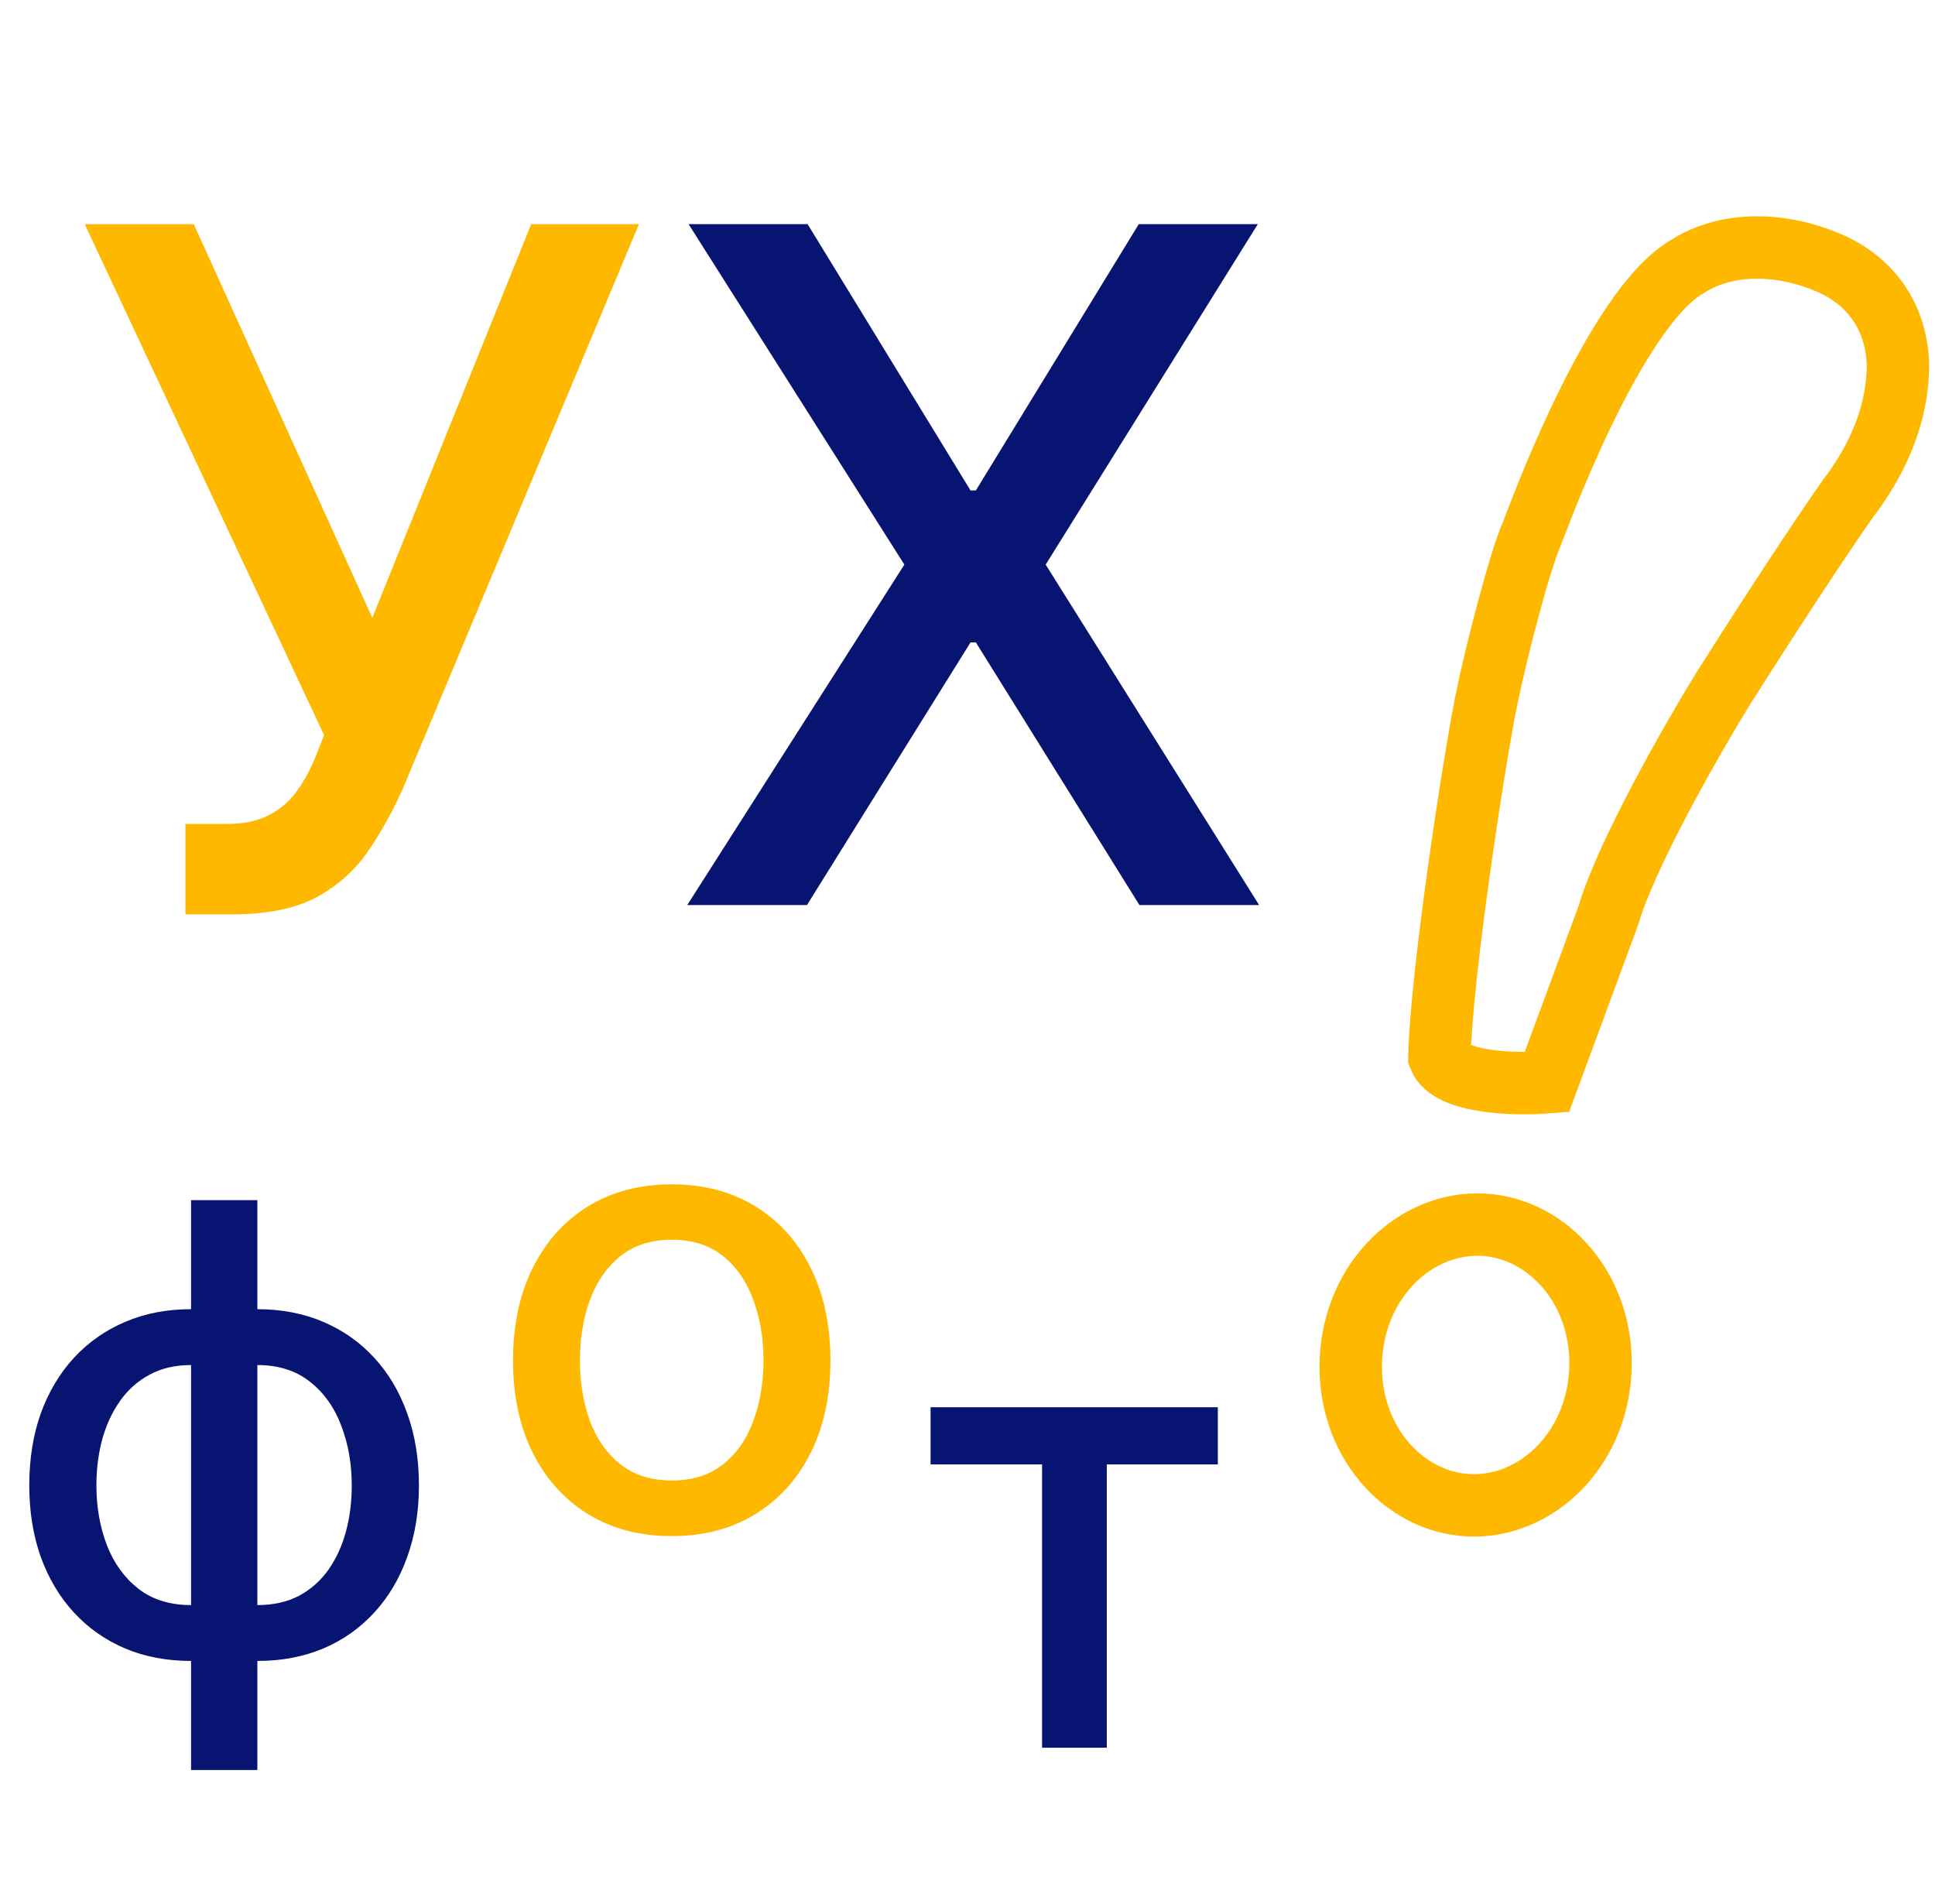
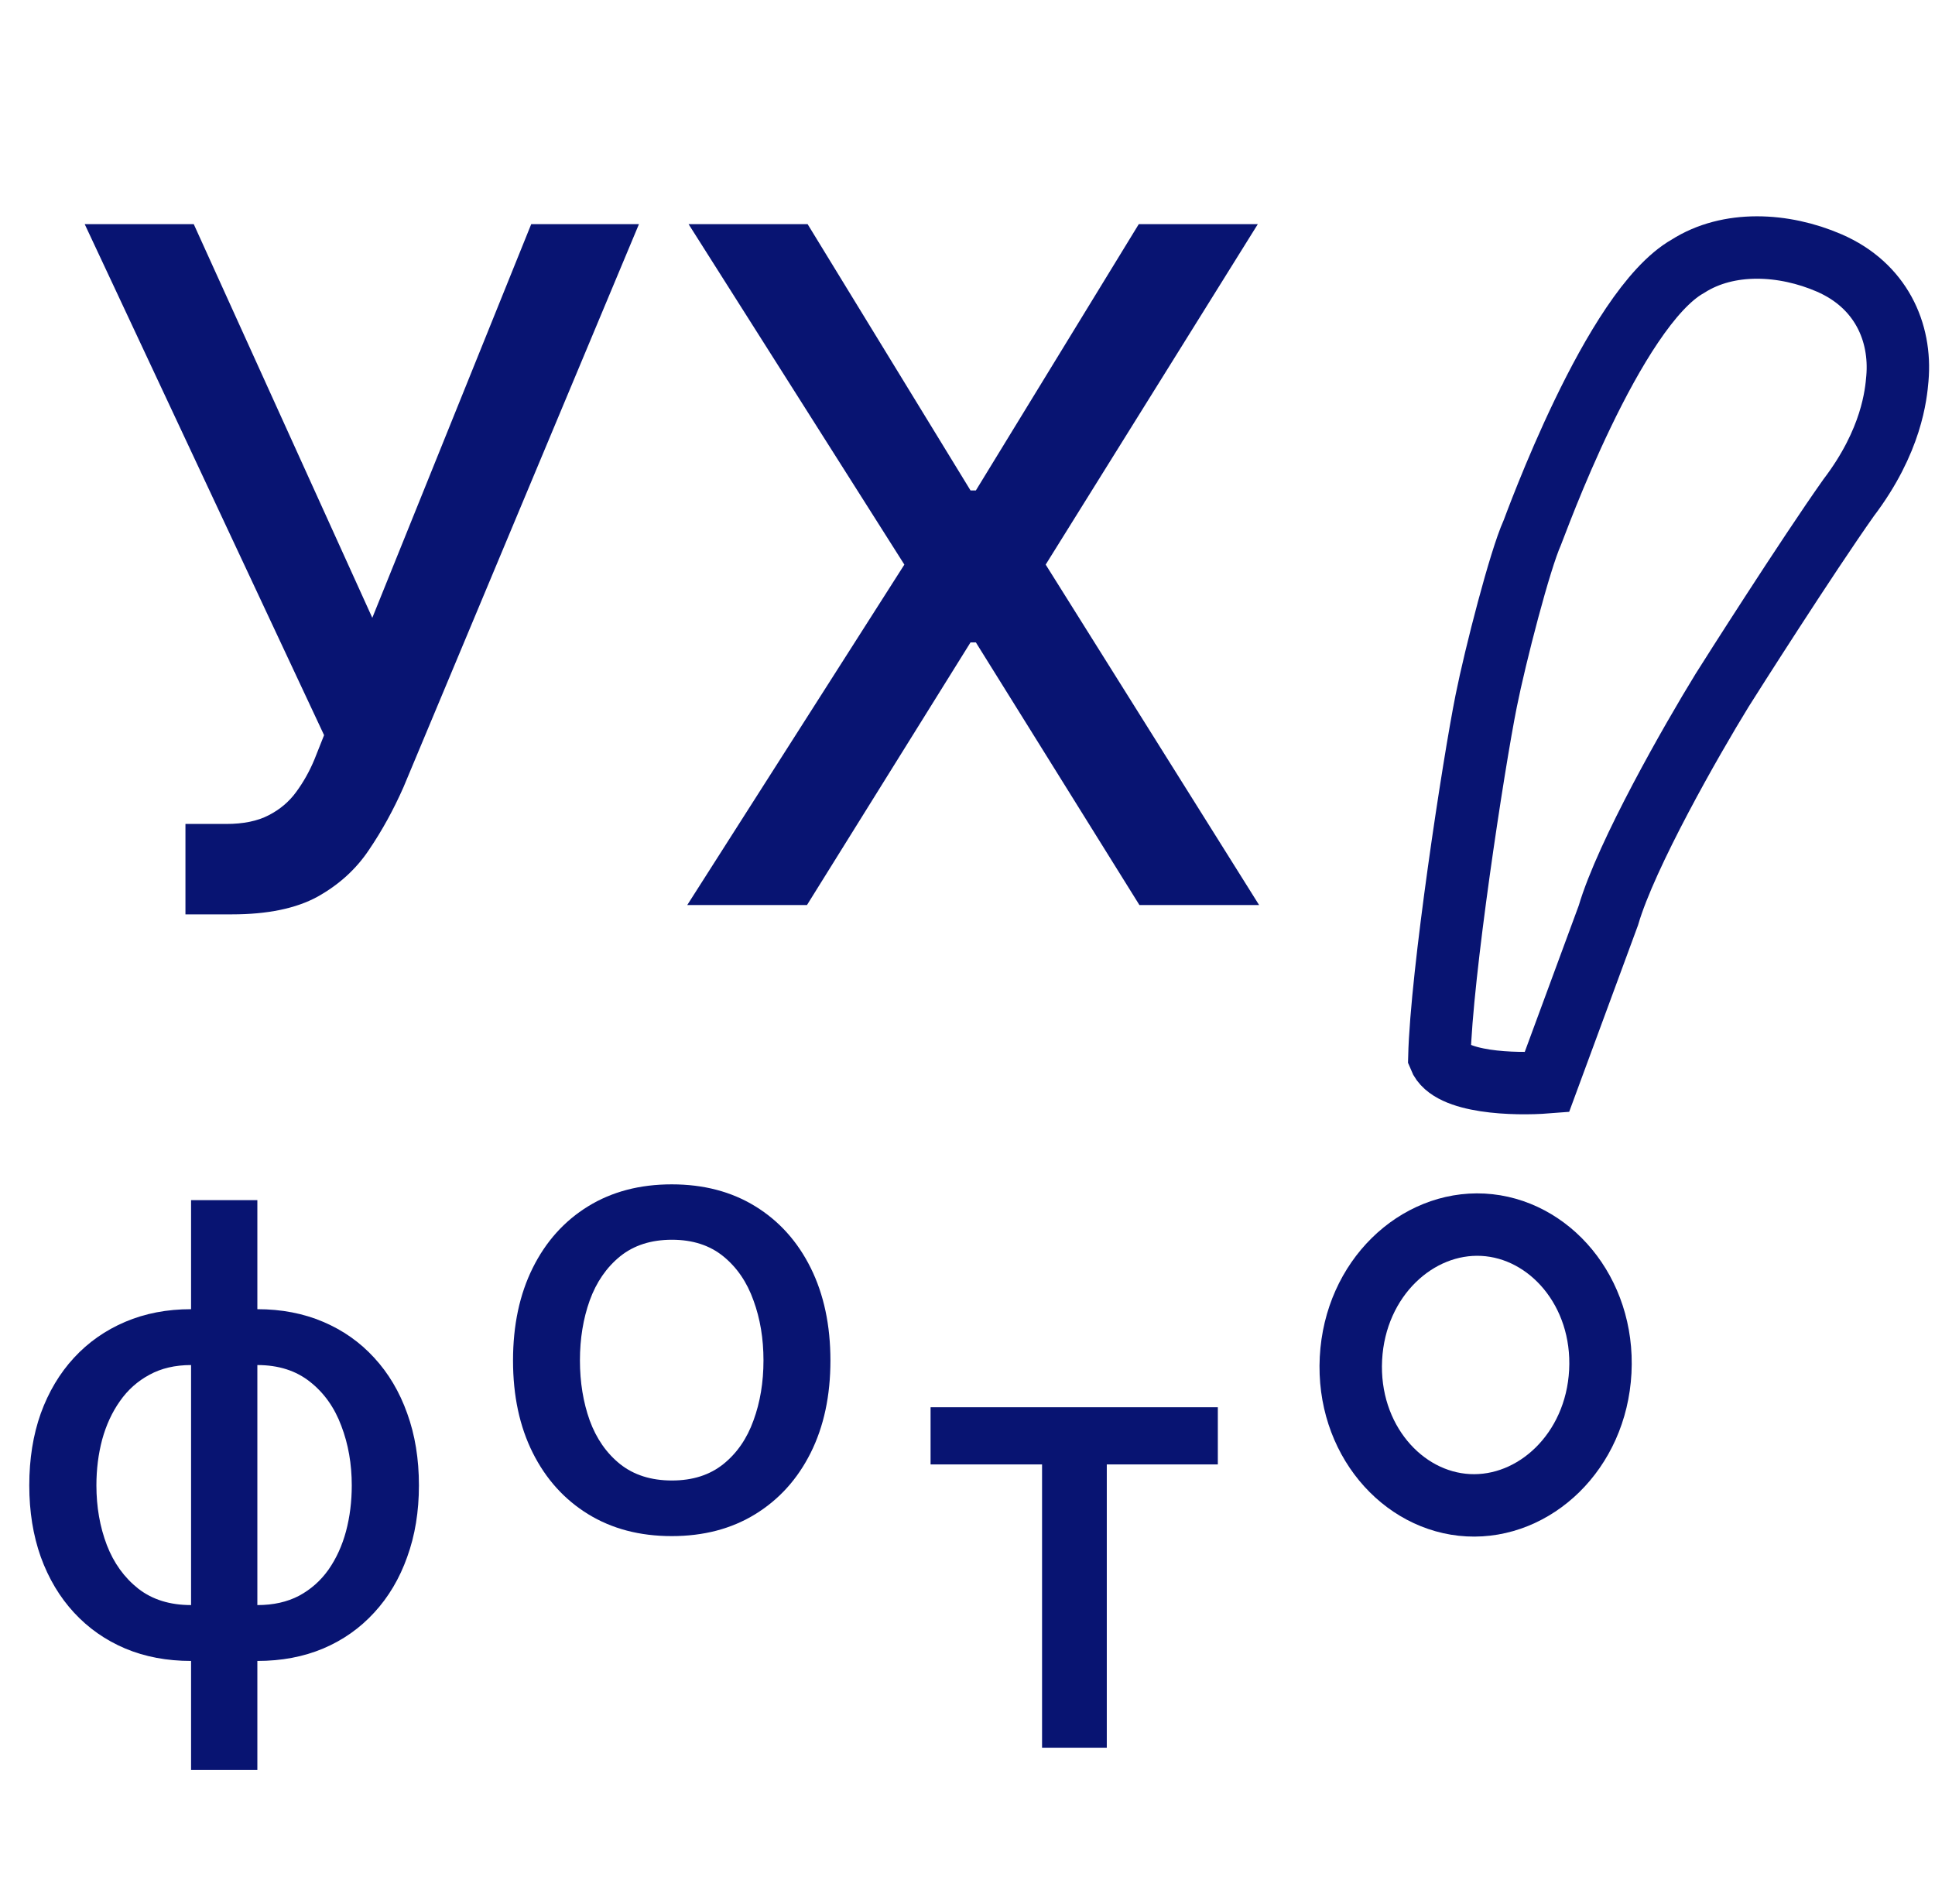
<svg xmlns="http://www.w3.org/2000/svg" width="62" height="61" viewBox="0 0 62 61" fill="none">
-   <path d="M5.942 29.298V26.401H7.252C7.799 26.401 8.25 26.308 8.605 26.124C8.967 25.939 9.262 25.69 9.489 25.378C9.724 25.058 9.919 24.71 10.075 24.334L10.384 23.556L2.714 7.182H6.208L11.929 19.796L17.021 7.182H20.473L12.93 25.218C12.611 25.942 12.242 26.614 11.822 27.232C11.411 27.849 10.86 28.35 10.171 28.734C9.482 29.11 8.57 29.298 7.433 29.298H5.942Z" fill="#FFB800" />
-   <path d="M25.877 7.182L31.097 15.715H31.268L36.488 7.182H40.302L33.505 18.091L40.344 29H36.509L31.268 20.584H31.097L25.856 29H22.02L28.977 18.091L22.063 7.182H25.877Z" fill="#081472" />
+   <path d="M5.942 29.298V26.401H7.252C7.799 26.401 8.25 26.308 8.605 26.124C8.967 25.939 9.262 25.69 9.489 25.378C9.724 25.058 9.919 24.71 10.075 24.334L10.384 23.556L2.714 7.182H6.208L11.929 19.796L17.021 7.182H20.473L12.93 25.218C12.611 25.942 12.242 26.614 11.822 27.232C11.411 27.849 10.86 28.35 10.171 28.734C9.482 29.11 8.57 29.298 7.433 29.298H5.942ZM25.877 7.182L31.097 15.715H31.268L36.488 7.182H40.302L33.505 18.091L40.344 29H36.509L31.268 20.584H31.097L25.856 29H22.02L28.977 18.091L22.063 7.182H25.877Z" fill="#081472" />
  <path d="M6.122 56.715V38.455H8.246V56.715H6.122ZM6.122 53.22C5.35 53.22 4.647 53.088 4.013 52.822C3.378 52.553 2.831 52.169 2.372 51.672C1.913 51.175 1.558 50.581 1.307 49.889C1.061 49.198 0.938 48.433 0.938 47.595C0.938 46.748 1.061 45.978 1.307 45.287C1.558 44.596 1.913 44.001 2.372 43.504C2.831 43.007 3.378 42.624 4.013 42.354C4.647 42.084 5.35 41.949 6.122 41.949H6.648V53.22H6.122ZM6.122 51.43H6.42V43.739H6.122C5.611 43.739 5.166 43.843 4.787 44.051C4.408 44.255 4.093 44.536 3.842 44.896C3.591 45.251 3.402 45.661 3.274 46.125C3.151 46.589 3.089 47.079 3.089 47.595C3.089 48.286 3.201 48.923 3.423 49.506C3.646 50.083 3.982 50.55 4.432 50.905C4.882 51.255 5.445 51.43 6.122 51.43ZM8.246 53.22H7.713V41.949H8.246C9.018 41.949 9.721 42.084 10.355 42.354C10.99 42.624 11.534 43.007 11.989 43.504C12.448 44.001 12.801 44.596 13.047 45.287C13.298 45.978 13.423 46.748 13.423 47.595C13.423 48.433 13.298 49.198 13.047 49.889C12.801 50.581 12.448 51.175 11.989 51.672C11.534 52.169 10.99 52.553 10.355 52.822C9.721 53.088 9.018 53.22 8.246 53.22ZM8.246 51.43C8.757 51.43 9.202 51.331 9.581 51.132C9.96 50.928 10.275 50.649 10.526 50.294C10.777 49.934 10.963 49.525 11.087 49.065C11.21 48.601 11.271 48.111 11.271 47.595C11.271 46.909 11.16 46.274 10.938 45.692C10.72 45.105 10.386 44.633 9.936 44.278C9.486 43.919 8.923 43.739 8.246 43.739H7.94V51.43H8.246Z" fill="#081472" />
-   <path d="M21.523 49.22C20.5 49.22 19.608 48.986 18.845 48.517C18.083 48.048 17.491 47.392 17.07 46.55C16.648 45.707 16.438 44.722 16.438 43.595C16.438 42.464 16.648 41.474 17.07 40.626C17.491 39.779 18.083 39.121 18.845 38.652C19.608 38.183 20.5 37.949 21.523 37.949C22.546 37.949 23.438 38.183 24.2 38.652C24.963 39.121 25.555 39.779 25.976 40.626C26.397 41.474 26.608 42.464 26.608 43.595C26.608 44.722 26.397 45.707 25.976 46.55C25.555 47.392 24.963 48.048 24.2 48.517C23.438 48.986 22.546 49.22 21.523 49.22ZM21.53 47.438C22.193 47.438 22.742 47.262 23.178 46.912C23.613 46.562 23.935 46.095 24.143 45.513C24.357 44.93 24.463 44.289 24.463 43.588C24.463 42.892 24.357 42.253 24.143 41.67C23.935 41.083 23.613 40.612 23.178 40.257C22.742 39.902 22.193 39.724 21.53 39.724C20.862 39.724 20.308 39.902 19.868 40.257C19.432 40.612 19.108 41.083 18.895 41.67C18.687 42.253 18.582 42.892 18.582 43.588C18.582 44.289 18.687 44.93 18.895 45.513C19.108 46.095 19.432 46.562 19.868 46.912C20.308 47.262 20.862 47.438 21.53 47.438Z" fill="#FFB800" />
+   <path d="M21.523 49.22C20.5 49.22 19.608 48.986 18.845 48.517C18.083 48.048 17.491 47.392 17.07 46.55C16.648 45.707 16.438 44.722 16.438 43.595C16.438 42.464 16.648 41.474 17.07 40.626C17.491 39.779 18.083 39.121 18.845 38.652C19.608 38.183 20.5 37.949 21.523 37.949C22.546 37.949 23.438 38.183 24.2 38.652C24.963 39.121 25.555 39.779 25.976 40.626C26.397 41.474 26.608 42.464 26.608 43.595C26.608 44.722 26.397 45.707 25.976 46.55C25.555 47.392 24.963 48.048 24.2 48.517C23.438 48.986 22.546 49.22 21.523 49.22ZM21.53 47.438C22.193 47.438 22.742 47.262 23.178 46.912C23.613 46.562 23.935 46.095 24.143 45.513C24.357 44.93 24.463 44.289 24.463 43.588C24.463 42.892 24.357 42.253 24.143 41.67C23.935 41.083 23.613 40.612 23.178 40.257C22.742 39.902 22.193 39.724 21.53 39.724C20.862 39.724 20.308 39.902 19.868 40.257C19.432 40.612 19.108 41.083 18.895 41.67C18.687 42.253 18.582 42.892 18.582 43.588C18.582 44.289 18.687 44.93 18.895 45.513C19.108 46.095 19.432 46.562 19.868 46.912C20.308 47.262 20.862 47.438 21.53 47.438Z" fill="#081472" />
  <path d="M29.817 46.923V45.091H39.021V46.923H35.463V56H33.389V46.923H29.817Z" fill="#081472" />
-   <path d="M60.795 12.13C60.925 10.636 60.263 9.142 58.609 8.425C57.158 7.796 55.385 7.7 54.083 8.531C51.68 9.885 49.176 16.891 49.095 17.071C48.699 17.949 47.916 20.983 47.619 22.462C47.212 24.493 46.185 31.204 46.119 33.875C46.447 34.707 48.551 34.757 49.562 34.678L51.535 29.33C52.108 27.372 54.202 23.708 55.178 22.12C55.44 21.7 57.894 17.84 59.231 15.95C60.62 14.122 60.751 12.628 60.795 12.13Z" stroke="#FFB800" stroke-width="2" />
-   <path d="M51.276 43.947C51.141 46.52 49.164 48.342 47.045 48.231C44.927 48.12 43.152 46.101 43.286 43.528C43.421 40.954 45.398 39.132 47.517 39.243C49.635 39.354 51.41 41.373 51.276 43.947Z" stroke="#FFB800" stroke-width="2" />
+   <path d="M60.795 12.13C60.925 10.636 60.263 9.142 58.609 8.425C57.158 7.797 55.385 7.7 54.083 8.531C51.68 9.885 49.176 16.891 49.095 17.071C48.699 17.949 47.916 20.983 47.619 22.463C47.212 24.493 46.185 31.204 46.119 33.875C46.447 34.707 48.551 34.757 49.562 34.678L51.535 29.33C52.108 27.373 54.202 23.708 55.178 22.12C55.44 21.7 57.894 17.841 59.231 15.95C60.62 14.122 60.751 12.628 60.795 12.13Z" stroke="#081472" stroke-width="2" />
+   <path d="M51.276 43.947C51.141 46.52 49.164 48.342 47.045 48.231C44.927 48.12 43.152 46.102 43.286 43.528C43.421 40.954 45.398 39.132 47.517 39.243C49.635 39.355 51.41 41.373 51.276 43.947Z" stroke="#081472" stroke-width="2" />
</svg>
